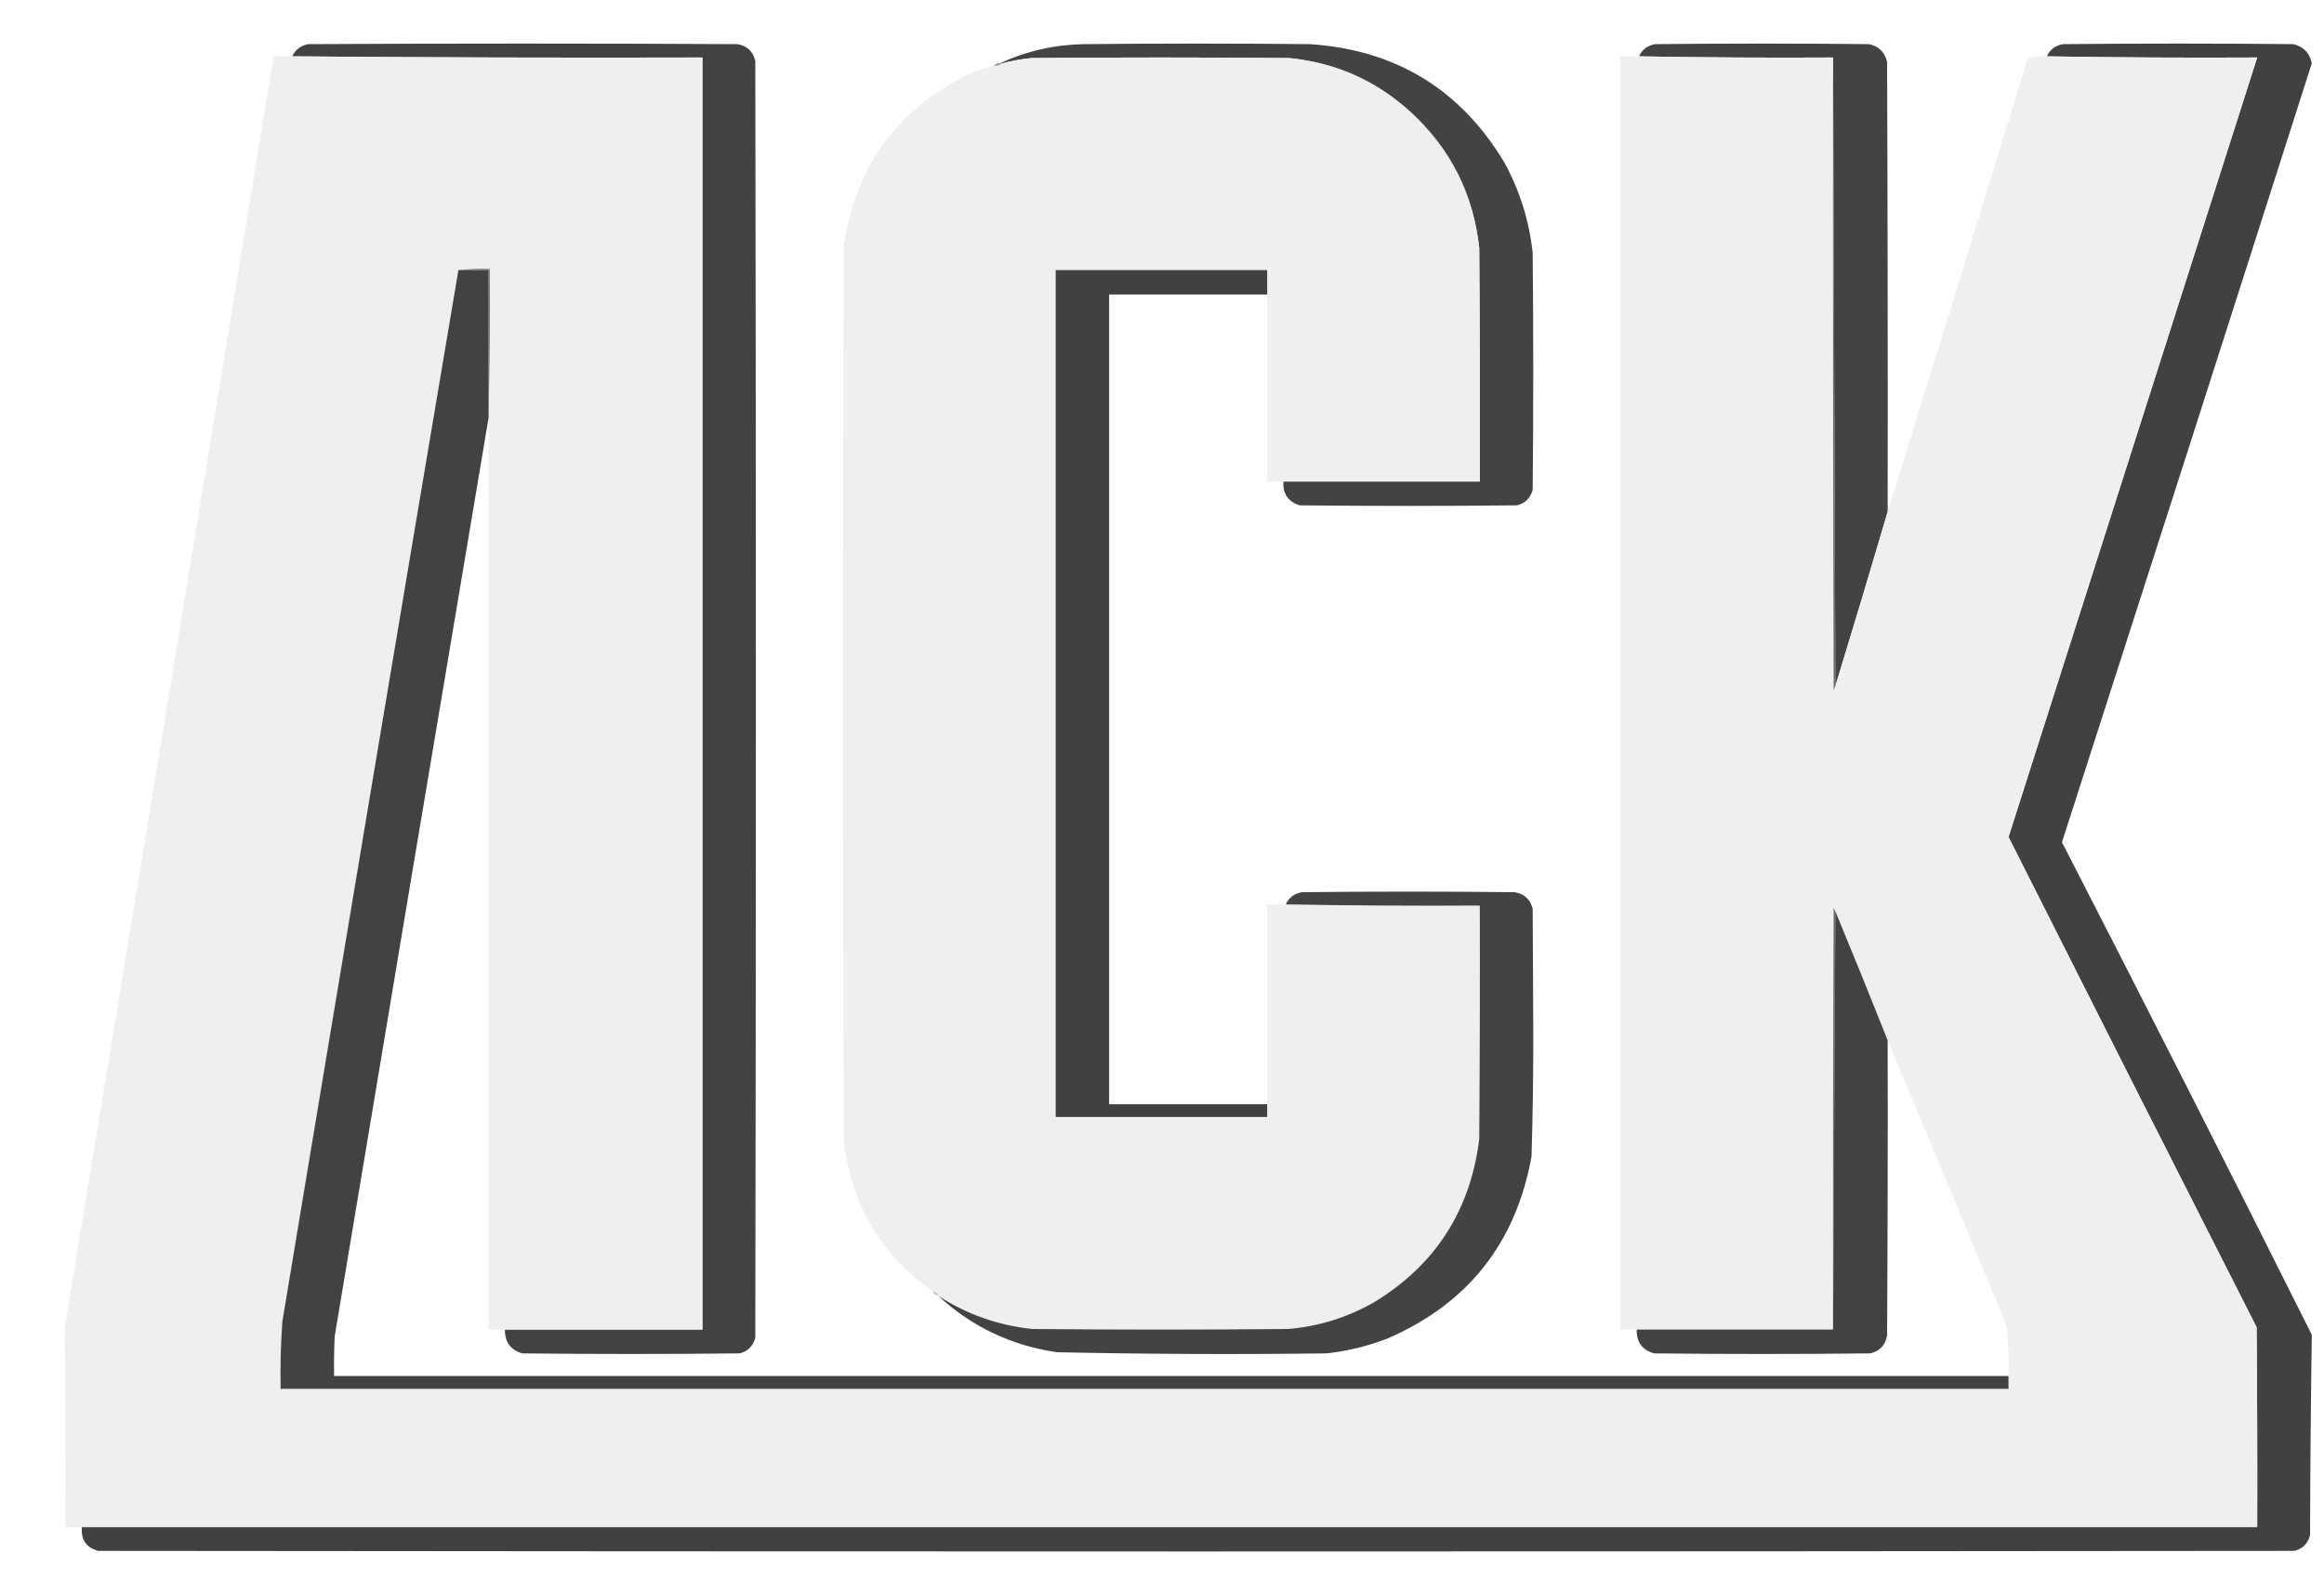
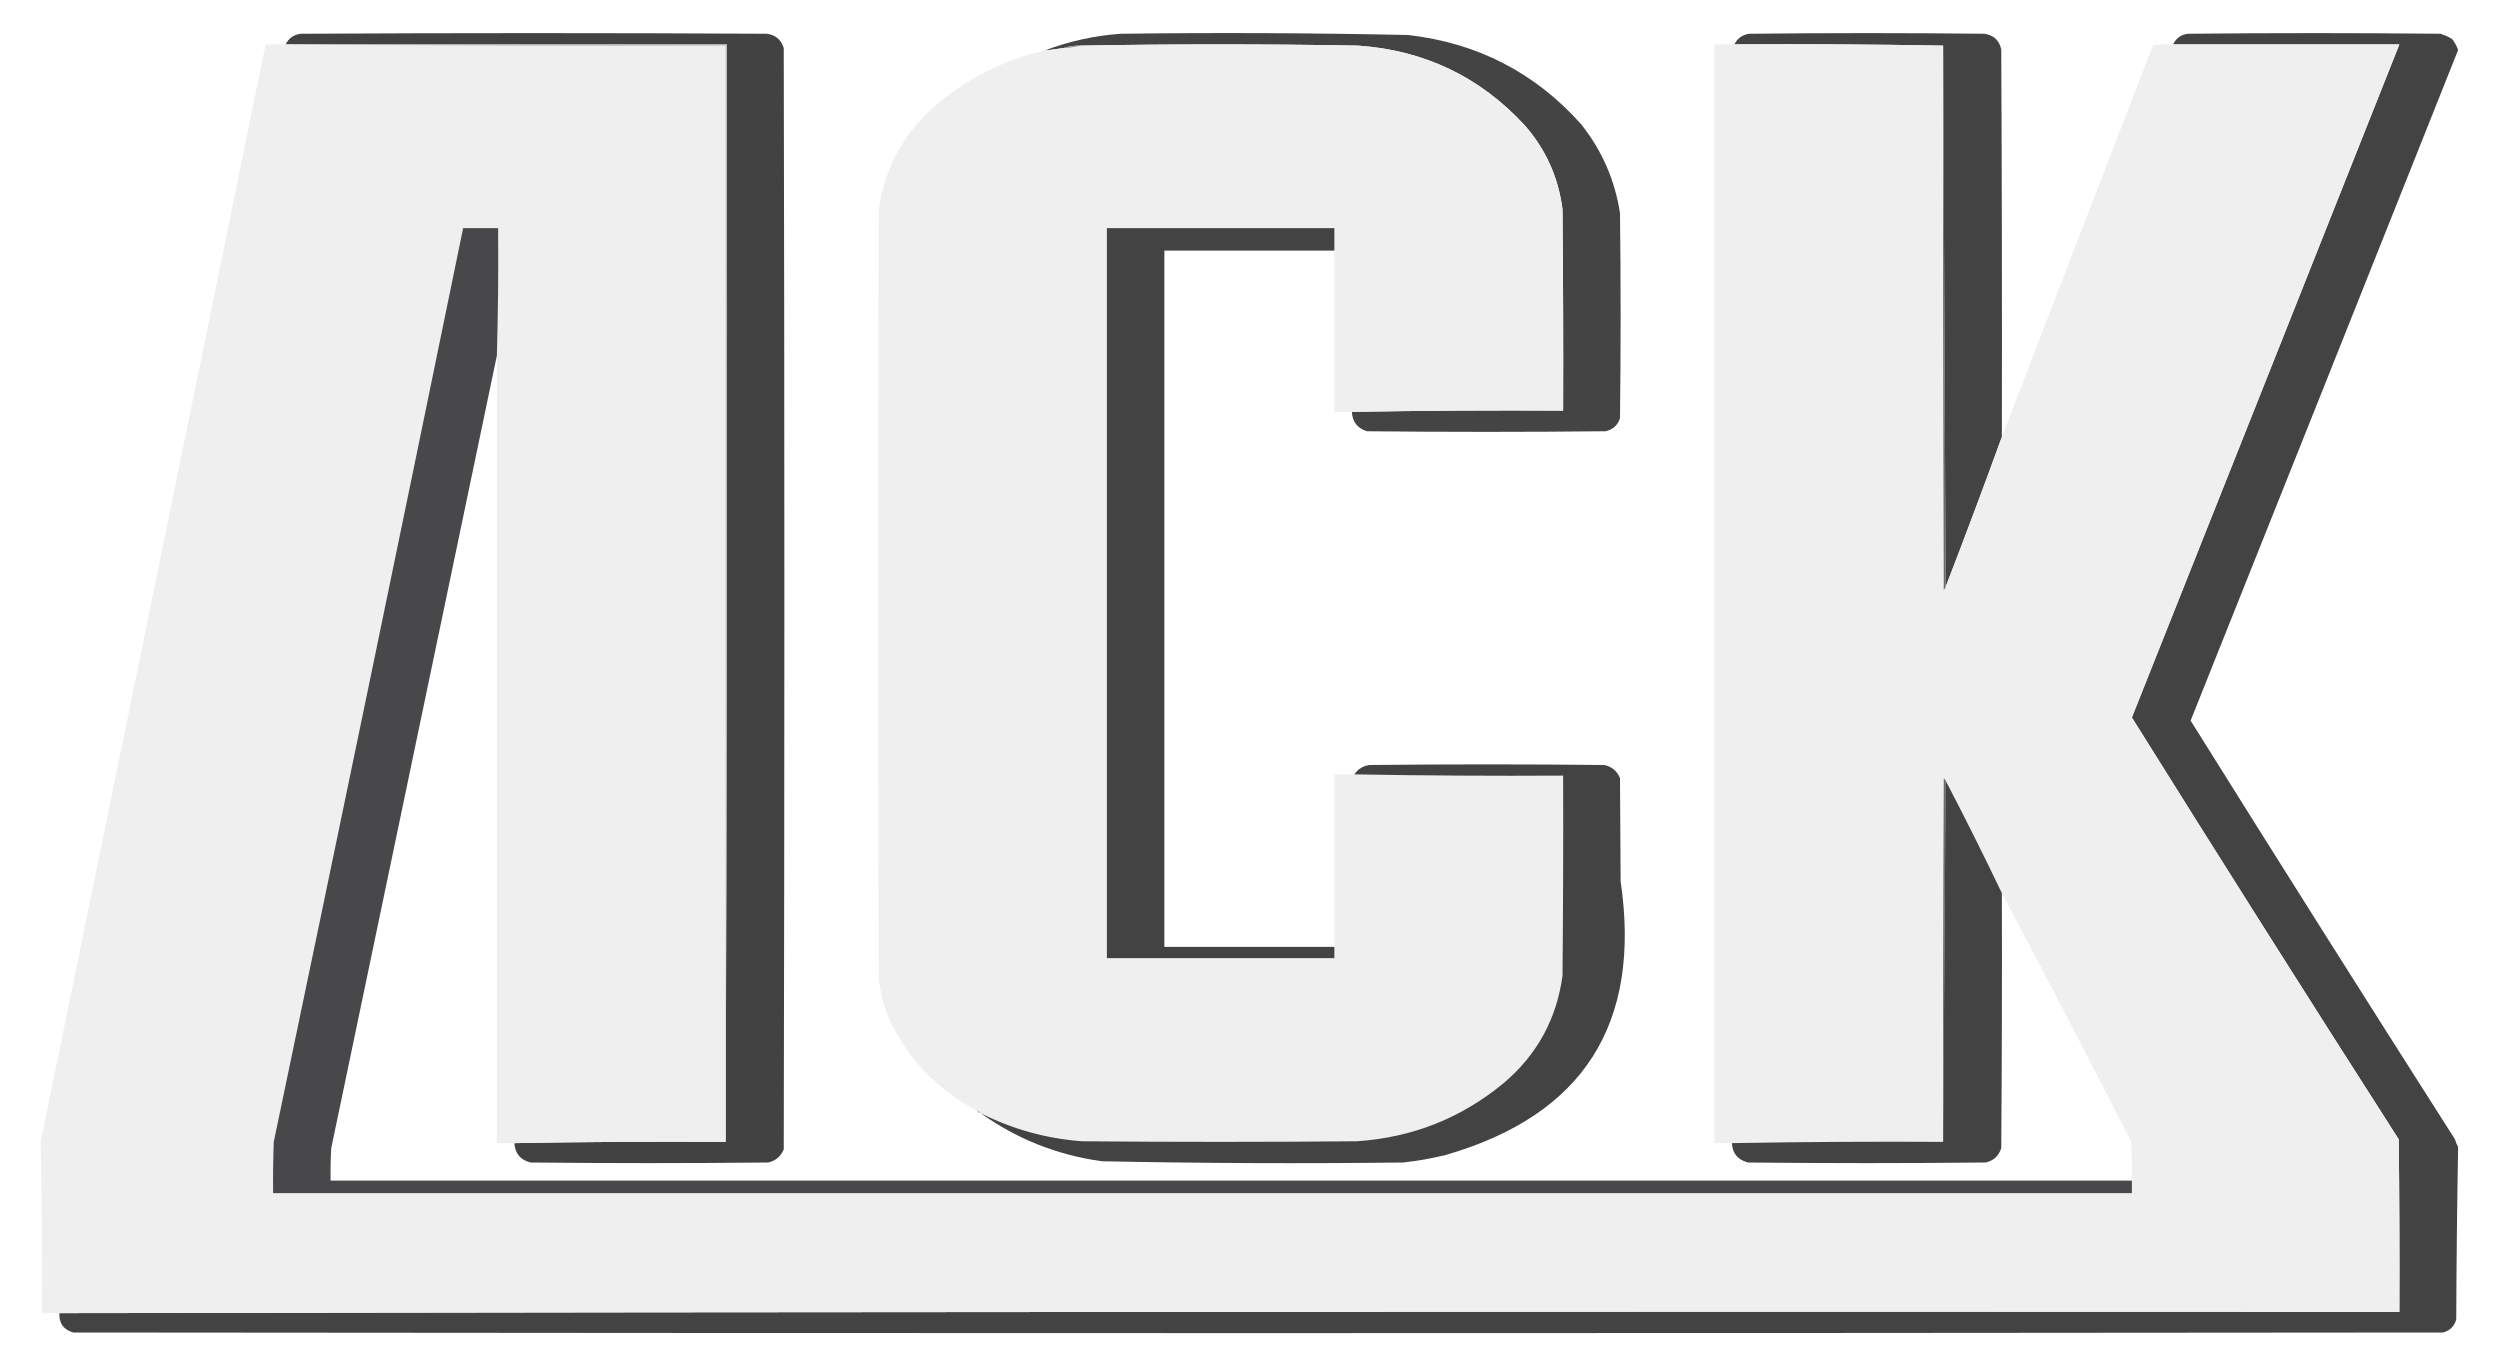
- <svg xmlns="http://www.w3.org/2000/svg" version="1.1" width="2000px" height="1370px" style="shape-rendering:geometricPrecision; text-rendering:geometricPrecision; image-rendering:optimizeQuality; fill-rule:evenodd; clip-rule:evenodd">
+ <svg xmlns="http://www.w3.org/2000/svg" version="1.1" width="2000px" height="1094px" style="shape-rendering:geometricPrecision; text-rendering:geometricPrecision; image-rendering:optimizeQuality; fill-rule:evenodd; clip-rule:evenodd">
  <g>
-     <path style="opacity:0.741" fill="#000002" d="M 434.5,1144.5 C 491.167,1144.5 547.833,1144.5 604.5,1144.5C 604.5,779.5 604.5,414.5 604.5,49.5C 486.665,49.833 368.999,49.499 251.5,48.5C 254.279,42.562 258.946,39.062 265.5,38C 388.5,37.333 511.5,37.333 634.5,38C 642.893,39.393 648.06,44.227 650,52.5C 650.667,418.833 650.667,785.167 650,1151.5C 648.167,1158.67 643.667,1163.17 636.5,1165C 574.167,1165.67 511.833,1165.67 449.5,1165C 439.399,1162.05 434.399,1155.21 434.5,1144.5 Z" />
+     <path style="opacity:0.741" fill="#000001" d="M 411.5,914.5 C 467.664,913.501 523.998,913.168 580.5,913.5C 581.5,621 581.833,328.334 581.5,35.5C 463.833,35.5 346.167,35.5 228.5,35.5C 230.911,30.611 234.911,27.778 240.5,27C 364.833,26.333 489.167,26.333 613.5,27C 620.448,27.948 624.948,31.781 627,38.5C 627.667,332.167 627.667,625.833 627,919.5C 624.635,925.202 620.469,928.702 614.5,930C 551.167,930.667 487.833,930.667 424.5,930C 416.357,928.024 412.024,922.857 411.5,914.5 Z" />
  </g>
  <g>
-     <path style="opacity:0.739" fill="#010103" d="M 1104.5,414.5 C 1160.83,414.5 1217.17,414.5 1273.5,414.5C 1273.67,347.499 1273.5,280.499 1273,213.5C 1267.96,167.258 1248.46,128.424 1214.5,97C 1184.85,69.681 1149.85,54.014 1109.5,50C 1035.5,49.333 961.5,49.333 887.5,50C 879.031,50.856 870.697,52.356 862.5,54.5C 861.833,54.5 861.167,54.5 860.5,54.5C 883.228,43.987 907.228,38.487 932.5,38C 997.5,37.333 1062.5,37.333 1127.5,38C 1201.43,42.99 1257.26,77.157 1295,140.5C 1308.03,164.591 1316.03,190.258 1319,217.5C 1319.67,285.5 1319.67,353.5 1319,421.5C 1317.17,428.667 1312.67,433.167 1305.5,435C 1243.17,435.667 1180.83,435.667 1118.5,435C 1108.52,431.88 1103.85,425.047 1104.5,414.5 Z" />
+     <path style="opacity:0.734" fill="#000002" d="M 1081.5,329.5 C 1137.66,328.501 1194,328.168 1250.5,328.5C 1250.67,274.832 1250.5,221.166 1250,167.5C 1246.75,142.047 1236.75,119.713 1220,100.5C 1184.13,61.528 1139.63,40.194 1086.5,36.5C 1012.46,35.173 938.462,35.173 864.5,36.5C 859.586,36.362 854.919,37.029 850.5,38.5C 845.5,39.167 840.5,39.833 835.5,40.5C 855.056,33.031 875.389,28.531 896.5,27C 973.186,26.03 1049.85,26.364 1126.5,28C 1182.01,34.337 1228.18,58.17 1265,99.5C 1281.58,120.336 1291.91,144.002 1296,170.5C 1296.67,225.167 1296.67,279.833 1296,334.5C 1294.22,340.157 1290.38,343.657 1284.5,345C 1220.83,345.667 1157.17,345.667 1093.5,345C 1085.91,342.576 1081.91,337.41 1081.5,329.5 Z" />
  </g>
  <g>
-     <path style="opacity:0.735" fill="#000002" d="M 1624.5,440.5 C 1609.81,490.585 1594.81,540.585 1579.5,590.5C 1578.83,410.167 1578.17,229.833 1577.5,49.5C 1521.66,49.832 1466,49.499 1410.5,48.5C 1413.28,42.562 1417.95,39.062 1424.5,38C 1485.83,37.333 1547.17,37.333 1608.5,38C 1617,39.833 1622.17,45 1624,53.5C 1624.5,182.5 1624.67,311.5 1624.5,440.5 Z" />
+     <path style="opacity:0.735" fill="#000002" d="M 1601.5,349.5 C 1586.9,389.643 1571.9,429.643 1556.5,469.5C 1555.83,325.167 1555.17,180.833 1554.5,36.5C 1499,35.501 1443.34,35.168 1387.5,35.5C 1389.91,30.611 1393.91,27.778 1399.5,27C 1462.17,26.333 1524.83,26.333 1587.5,27C 1594.9,28.105 1599.4,32.272 1601,39.5C 1601.5,142.833 1601.67,246.166 1601.5,349.5 Z" />
  </g>
  <g>
-     <path style="opacity:0.743" fill="#000002" d="M 70.5,1314.5 C 694.5,1314.5 1318.5,1314.5 1942.5,1314.5C 1942.67,1257.17 1942.5,1199.83 1942,1142.5C 1870.54,1001.91 1799.37,861.239 1728.5,720.5C 1799.82,496.875 1871.15,273.209 1942.5,49.5C 1882,49.832 1821.66,49.499 1761.5,48.5C 1764.25,42.595 1768.92,39.095 1775.5,38C 1841.5,37.333 1907.5,37.333 1973.5,38C 1982.37,40.039 1987.71,45.539 1989.5,54.5C 1918.13,278.114 1846.46,501.614 1774.5,725C 1846.96,865.928 1918.63,1007.26 1989.5,1149C 1988.67,1206.43 1988.17,1263.93 1988,1321.5C 1986.17,1328.67 1981.67,1333.17 1974.5,1335C 1344.5,1335.67 714.5,1335.67 84.5,1335C 74.152,1332.14 69.485,1325.3 70.5,1314.5 Z" />
+     <path style="opacity:0.741" fill="#010103" d="M 47.5,1050.5 C 671.333,1049.5 1295.33,1049.17 1919.5,1049.5C 1919.67,1003.5 1919.5,957.499 1919,911.5C 1847.2,799.406 1776.04,686.906 1705.5,574C 1776.94,394.504 1848.27,215.004 1919.5,35.5C 1859.17,35.5 1798.83,35.5 1738.5,35.5C 1740.85,30.478 1744.85,27.645 1750.5,27C 1817.83,26.333 1885.17,26.333 1952.5,27C 1955.62,28.059 1958.62,29.392 1961.5,31C 1963.68,33.694 1965.35,36.694 1966.5,40C 1895.3,218.895 1823.97,397.728 1752.5,576.5C 1822.49,688.466 1892.99,800.132 1964,911.5C 1964.56,913.615 1965.39,915.615 1966.5,917.5C 1965.67,963.459 1965.17,1009.46 1965,1055.5C 1963.53,1060.97 1960.03,1064.47 1954.5,1066C 1322.5,1066.67 690.5,1066.67 58.5,1066C 50.773,1063.71 47.106,1058.55 47.5,1050.5 Z" />
  </g>
  <g>
-     <path style="opacity:0.998" fill="#efefef" d="M 251.5,48.5 C 368.999,49.499 486.665,49.833 604.5,49.5C 604.5,414.5 604.5,779.5 604.5,1144.5C 547.833,1144.5 491.167,1144.5 434.5,1144.5C 429.833,1144.5 425.167,1144.5 420.5,1144.5C 420.5,882.833 420.5,621.167 420.5,359.5C 420.5,357.5 420.5,355.5 420.5,353.5C 421.499,313.003 421.832,272.337 421.5,231.5C 412.318,231.173 403.318,231.507 394.5,232.5C 343.591,533.956 293.091,835.623 243,1137.5C 241.592,1156.8 241.092,1176.13 241.5,1195.5C 737.167,1195.5 1232.83,1195.5 1728.5,1195.5C 1728.5,1191.83 1728.5,1188.17 1728.5,1184.5C 1728.95,1170.09 1728.45,1155.76 1727,1141.5C 1693.06,1059.3 1658.89,977.296 1624.5,895.5C 1609.78,858.393 1594.78,821.393 1579.5,784.5C 1579.01,783.527 1578.51,782.527 1578,781.5C 1577.5,902.5 1577.33,1023.5 1577.5,1144.5C 1521.17,1144.5 1464.83,1144.5 1408.5,1144.5C 1403.83,1144.5 1399.17,1144.5 1394.5,1144.5C 1394.5,779.167 1394.5,413.833 1394.5,48.5C 1399.83,48.5 1405.17,48.5 1410.5,48.5C 1466,49.499 1521.66,49.832 1577.5,49.5C 1577.33,231.167 1577.5,412.834 1578,594.5C 1578.41,593.099 1578.91,591.766 1579.5,590.5C 1594.81,540.585 1609.81,490.585 1624.5,440.5C 1664.93,310.704 1705.1,180.704 1745,50.5C 1750.2,48.58 1755.7,47.913 1761.5,48.5C 1821.66,49.499 1882,49.832 1942.5,49.5C 1871.15,273.209 1799.82,496.875 1728.5,720.5C 1799.37,861.239 1870.54,1001.91 1942,1142.5C 1942.5,1199.83 1942.67,1257.17 1942.5,1314.5C 1318.5,1314.5 694.5,1314.5 70.5,1314.5C 65.833,1314.5 61.167,1314.5 56.5,1314.5C 56.831,1257.6 56.498,1200.76 55.5,1144C 115.765,778.911 175.765,413.744 235.5,48.5C 240.833,48.5 246.167,48.5 251.5,48.5 Z" />
+     <path style="opacity:0.998" fill="#efefef" d="M 228.5,35.5 C 345.665,36.499 462.999,36.833 580.5,36.5C 580.5,328.833 580.5,621.167 580.5,913.5C 523.998,913.168 467.664,913.501 411.5,914.5C 406.833,914.5 402.167,914.5 397.5,914.5C 397.5,704.5 397.5,494.5 397.5,284.5C 398.465,250.52 398.799,216.52 398.5,182.5C 389.167,182.5 379.833,182.5 370.5,182.5C 320.483,426.24 269.983,669.907 219,913.5C 218.5,927.163 218.333,940.829 218.5,954.5C 714.167,954.5 1209.83,954.5 1705.5,954.5C 1705.5,951.167 1705.5,947.833 1705.5,944.5C 1705.67,934.161 1705.5,923.828 1705,913.5C 1670.98,846.791 1636.48,780.458 1601.5,714.5C 1587.03,684.232 1572.03,654.232 1556.5,624.5C 1556.22,623.711 1555.72,623.044 1555,622.5C 1554.5,719.499 1554.33,816.499 1554.5,913.5C 1498,913.168 1441.66,913.501 1385.5,914.5C 1380.83,914.5 1376.17,914.5 1371.5,914.5C 1371.5,621.5 1371.5,328.5 1371.5,35.5C 1376.83,35.5 1382.17,35.5 1387.5,35.5C 1443.34,35.168 1499,35.501 1554.5,36.5C 1554.33,181.834 1554.5,327.167 1555,472.5C 1555.51,471.473 1556.01,470.473 1556.5,469.5C 1571.9,429.643 1586.9,389.643 1601.5,349.5C 1641.71,245.043 1682.05,140.543 1722.5,36C 1727.82,35.501 1733.16,35.334 1738.5,35.5C 1798.83,35.5 1859.17,35.5 1919.5,35.5C 1848.27,215.004 1776.94,394.504 1705.5,574C 1776.04,686.906 1847.2,799.406 1919,911.5C 1919.5,957.499 1919.67,1003.5 1919.5,1049.5C 1295.33,1049.17 671.333,1049.5 47.5,1050.5C 42.833,1050.5 38.167,1050.5 33.5,1050.5C 33.828,1004.79 33.495,959.124 32.5,913.5C 92.63,620.852 152.63,328.185 212.5,35.5C 217.833,35.5 223.167,35.5 228.5,35.5 Z" />
  </g>
  <g>
-     <path style="opacity:0.999" fill="#efefef" d="M 1104.5,414.5 C 1099.83,414.5 1095.17,414.5 1090.5,414.5C 1090.5,360.833 1090.5,307.167 1090.5,253.5C 1090.5,246.5 1090.5,239.5 1090.5,232.5C 1029.83,232.5 969.167,232.5 908.5,232.5C 908.5,475.5 908.5,718.5 908.5,961.5C 969.167,961.5 1029.83,961.5 1090.5,961.5C 1090.5,957.833 1090.5,954.167 1090.5,950.5C 1090.5,893.167 1090.5,835.833 1090.5,778.5C 1095.83,778.5 1101.17,778.5 1106.5,778.5C 1162,779.499 1217.66,779.832 1273.5,779.5C 1273.67,846.501 1273.5,913.501 1273,980.5C 1265.41,1042.05 1235.25,1088.88 1182.5,1121C 1159.52,1134.11 1134.85,1141.77 1108.5,1144C 1035.17,1144.67 961.833,1144.67 888.5,1144C 859.133,1140.94 832.133,1131.44 807.5,1115.5C 806.415,1113.41 804.749,1112.08 802.5,1111.5C 757.461,1079.45 731.961,1035.78 726,980.5C 725.333,724.833 725.333,469.167 726,213.5C 735.121,145.396 770.288,95.896 831.5,65C 839.21,61.31 847.21,58.476 855.5,56.5C 858.152,56.59 860.485,55.924 862.5,54.5C 870.697,52.356 879.031,50.856 887.5,50C 961.5,49.333 1035.5,49.333 1109.5,50C 1149.85,54.014 1184.85,69.681 1214.5,97C 1248.46,128.424 1267.96,167.258 1273,213.5C 1273.5,280.499 1273.67,347.499 1273.5,414.5C 1217.17,414.5 1160.83,414.5 1104.5,414.5 Z" />
+     <path style="opacity:0.937" fill="#b4b4b4" d="M 228.5,35.5 C 346.167,35.5 463.833,35.5 581.5,35.5C 581.833,328.334 581.5,621 580.5,913.5C 580.5,621.167 580.5,328.833 580.5,36.5C 462.999,36.833 345.665,36.499 228.5,35.5 Z" />
  </g>
  <g>
-     <path style="opacity:0.812" fill="#4a4a4c" d="M 1577.5,49.5 C 1578.17,229.833 1578.83,410.167 1579.5,590.5C 1578.91,591.766 1578.41,593.099 1578,594.5C 1577.5,412.834 1577.33,231.167 1577.5,49.5 Z" />
+     <path style="opacity:0.976" fill="#9d9d9e" d="M 864.5,36.5 C 860.081,37.971 855.414,38.638 850.5,38.5C 854.919,37.029 859.586,36.362 864.5,36.5 Z" />
  </g>
  <g>
-     <path style="opacity:0.969" fill="#858586" d="M 860.5,54.5 C 861.167,54.5 861.833,54.5 862.5,54.5C 860.485,55.924 858.152,56.59 855.5,56.5C 856.78,55.069 858.447,54.402 860.5,54.5 Z" />
+     <path style="opacity:0.999" fill="#efefef" d="M 1081.5,329.5 C 1076.83,329.5 1072.17,329.5 1067.5,329.5C 1067.5,286.5 1067.5,243.5 1067.5,200.5C 1067.5,194.5 1067.5,188.5 1067.5,182.5C 1006.83,182.5 946.167,182.5 885.5,182.5C 885.5,377.167 885.5,571.833 885.5,766.5C 946.167,766.5 1006.83,766.5 1067.5,766.5C 1067.5,763.5 1067.5,760.5 1067.5,757.5C 1067.5,711.5 1067.5,665.5 1067.5,619.5C 1072.83,619.5 1078.17,619.5 1083.5,619.5C 1139,620.499 1194.66,620.832 1250.5,620.5C 1250.67,673.834 1250.5,727.168 1250,780.5C 1245.36,814.94 1229.86,843.44 1203.5,866C 1169.38,894.381 1130.05,910.048 1085.5,913C 1012.17,913.667 938.833,913.667 865.5,913C 836.925,910.859 809.925,903.359 784.5,890.5C 784.027,889.094 783.027,888.427 781.5,888.5C 749.658,871.824 726.158,847.157 711,814.5C 706.767,804.233 704.1,793.567 703,782.5C 702.333,577.5 702.333,372.5 703,167.5C 707.554,135.556 721.721,108.723 745.5,87C 771.421,63.871 801.421,48.371 835.5,40.5C 840.5,39.833 845.5,39.167 850.5,38.5C 855.414,38.638 860.081,37.971 864.5,36.5C 938.462,35.173 1012.46,35.173 1086.5,36.5C 1139.63,40.194 1184.13,61.528 1220,100.5C 1236.75,119.713 1246.75,142.047 1250,167.5C 1250.5,221.166 1250.67,274.832 1250.5,328.5C 1194,328.168 1137.66,328.501 1081.5,329.5 Z" />
  </g>
  <g>
-     <path style="opacity:0.745" fill="#010103" d="M 394.5,232.5 C 403.167,232.5 411.833,232.5 420.5,232.5C 420.5,272.833 420.5,313.167 420.5,353.5C 420.5,355.5 420.5,357.5 420.5,359.5C 376.14,622.994 331.973,886.661 288,1150.5C 287.5,1161.83 287.333,1173.16 287.5,1184.5C 767.833,1184.5 1248.17,1184.5 1728.5,1184.5C 1728.5,1188.17 1728.5,1191.83 1728.5,1195.5C 1232.83,1195.5 737.167,1195.5 241.5,1195.5C 241.092,1176.13 241.592,1156.8 243,1137.5C 293.091,835.623 343.591,533.956 394.5,232.5 Z" />
+     <path style="opacity:0.812" fill="#4a4a4c" d="M 1554.5,36.5 C 1555.17,180.833 1555.83,325.167 1556.5,469.5C 1556.01,470.473 1555.51,471.473 1555,472.5C 1554.5,327.167 1554.33,181.834 1554.5,36.5 Z" />
  </g>
  <g>
-     <path style="opacity:0.812" fill="#545456" d="M 394.5,232.5 C 403.318,231.507 412.318,231.173 421.5,231.5C 421.832,272.337 421.499,313.003 420.5,353.5C 420.5,313.167 420.5,272.833 420.5,232.5C 411.833,232.5 403.167,232.5 394.5,232.5 Z" />
+     <path style="opacity:0.721" fill="#020204" d="M 397.5,284.5 C 353.294,495.692 309.127,707.025 265,918.5C 264.5,927.16 264.334,935.827 264.5,944.5C 744.833,944.5 1225.17,944.5 1705.5,944.5C 1705.5,947.833 1705.5,951.167 1705.5,954.5C 1209.83,954.5 714.167,954.5 218.5,954.5C 218.333,940.829 218.5,927.163 219,913.5C 269.983,669.907 320.483,426.24 370.5,182.5C 379.833,182.5 389.167,182.5 398.5,182.5C 398.799,216.52 398.465,250.52 397.5,284.5 Z" />
  </g>
  <g>
-     <path style="opacity:0.743" fill="#000002" d="M 1090.5,253.5 C 1045.17,253.5 999.833,253.5 954.5,253.5C 954.5,485.833 954.5,718.167 954.5,950.5C 999.833,950.5 1045.17,950.5 1090.5,950.5C 1090.5,954.167 1090.5,957.833 1090.5,961.5C 1029.83,961.5 969.167,961.5 908.5,961.5C 908.5,718.5 908.5,475.5 908.5,232.5C 969.167,232.5 1029.83,232.5 1090.5,232.5C 1090.5,239.5 1090.5,246.5 1090.5,253.5 Z" />
+     <path style="opacity:0.738" fill="#000002" d="M 1067.5,200.5 C 1022.17,200.5 976.833,200.5 931.5,200.5C 931.5,386.167 931.5,571.833 931.5,757.5C 976.833,757.5 1022.17,757.5 1067.5,757.5C 1067.5,760.5 1067.5,763.5 1067.5,766.5C 1006.83,766.5 946.167,766.5 885.5,766.5C 885.5,571.833 885.5,377.167 885.5,182.5C 946.167,182.5 1006.83,182.5 1067.5,182.5C 1067.5,188.5 1067.5,194.5 1067.5,200.5 Z" />
  </g>
  <g>
-     <path style="opacity:0.739" fill="#010103" d="M 807.5,1115.5 C 832.133,1131.44 859.133,1140.94 888.5,1144C 961.833,1144.67 1035.17,1144.67 1108.5,1144C 1134.85,1141.77 1159.52,1134.11 1182.5,1121C 1235.25,1088.88 1265.41,1042.05 1273,980.5C 1273.5,913.501 1273.67,846.501 1273.5,779.5C 1217.66,779.832 1162,779.499 1106.5,778.5C 1109.25,772.595 1113.92,769.095 1120.5,768C 1181.5,767.333 1242.5,767.333 1303.5,768C 1311.92,769.421 1317.09,774.254 1319,782.5C 1319.17,816.5 1319.33,850.5 1319.5,884.5C 1319.64,921.523 1319.14,958.523 1318,995.5C 1304.64,1069.77 1263.47,1121.94 1194.5,1152C 1177.41,1158.69 1159.74,1163.02 1141.5,1165C 1064.14,1165.98 986.81,1165.64 909.5,1164C 870.293,1158.22 836.293,1142.06 807.5,1115.5 Z" />
+     <path style="opacity:0.735" fill="#000002" d="M 784.5,890.5 C 809.925,903.359 836.925,910.859 865.5,913C 938.833,913.667 1012.17,913.667 1085.5,913C 1130.05,910.048 1169.38,894.381 1203.5,866C 1229.86,843.44 1245.36,814.94 1250,780.5C 1250.5,727.168 1250.67,673.834 1250.5,620.5C 1194.66,620.832 1139,620.499 1083.5,619.5C 1086.33,615.244 1090.33,612.744 1095.5,612C 1158.17,611.333 1220.83,611.333 1283.5,612C 1289.5,613.336 1293.67,616.836 1296,622.5C 1296.17,650 1296.33,677.5 1296.5,705C 1313.28,819.205 1266.61,892.205 1156.5,924C 1145.3,926.773 1133.97,928.773 1122.5,930C 1042.15,930.974 961.812,930.641 881.5,929C 845.775,924.05 813.441,911.217 784.5,890.5 Z" />
  </g>
  <g>
-     <path style="opacity:0.812" fill="#4a4a4c" d="M 1579.5,784.5 C 1578.83,904.5 1578.17,1024.5 1577.5,1144.5C 1577.33,1023.5 1577.5,902.5 1578,781.5C 1578.51,782.527 1579.01,783.527 1579.5,784.5 Z" />
+     <path style="opacity:0.812" fill="#4a4a4c" d="M 1556.5,624.5 C 1555.83,720.833 1555.17,817.167 1554.5,913.5C 1554.33,816.499 1554.5,719.499 1555,622.5C 1555.72,623.044 1556.22,623.711 1556.5,624.5 Z" />
  </g>
  <g>
-     <path style="opacity:0.74" fill="#000002" d="M 1579.5,784.5 C 1594.78,821.393 1609.78,858.393 1624.5,895.5C 1624.67,980.167 1624.5,1064.83 1624,1149.5C 1622.58,1157.92 1617.75,1163.09 1609.5,1165C 1547.5,1165.67 1485.5,1165.67 1423.5,1165C 1413.29,1162.1 1408.29,1155.27 1408.5,1144.5C 1464.83,1144.5 1521.17,1144.5 1577.5,1144.5C 1578.17,1024.5 1578.83,904.5 1579.5,784.5 Z" />
+     <path style="opacity:0.738" fill="#000002" d="M 1556.5,624.5 C 1572.03,654.232 1587.03,684.232 1601.5,714.5C 1601.67,782.501 1601.5,850.501 1601,918.5C 1599.04,924.731 1594.87,928.564 1588.5,930C 1525.17,930.667 1461.83,930.667 1398.5,930C 1390.33,927.998 1385.99,922.832 1385.5,914.5C 1441.66,913.501 1498,913.168 1554.5,913.5C 1555.17,817.167 1555.83,720.833 1556.5,624.5 Z" />
  </g>
  <g>
-     <path style="opacity:0.325" fill="#2e2e2f" d="M 802.5,1111.5 C 804.749,1112.08 806.415,1113.41 807.5,1115.5C 805.251,1114.92 803.585,1113.59 802.5,1111.5 Z" />
+     <path style="opacity:0.237" fill="#171717" d="M 781.5,888.5 C 783.027,888.427 784.027,889.094 784.5,890.5C 782.973,890.573 781.973,889.906 781.5,888.5 Z" />
  </g>
</svg>
